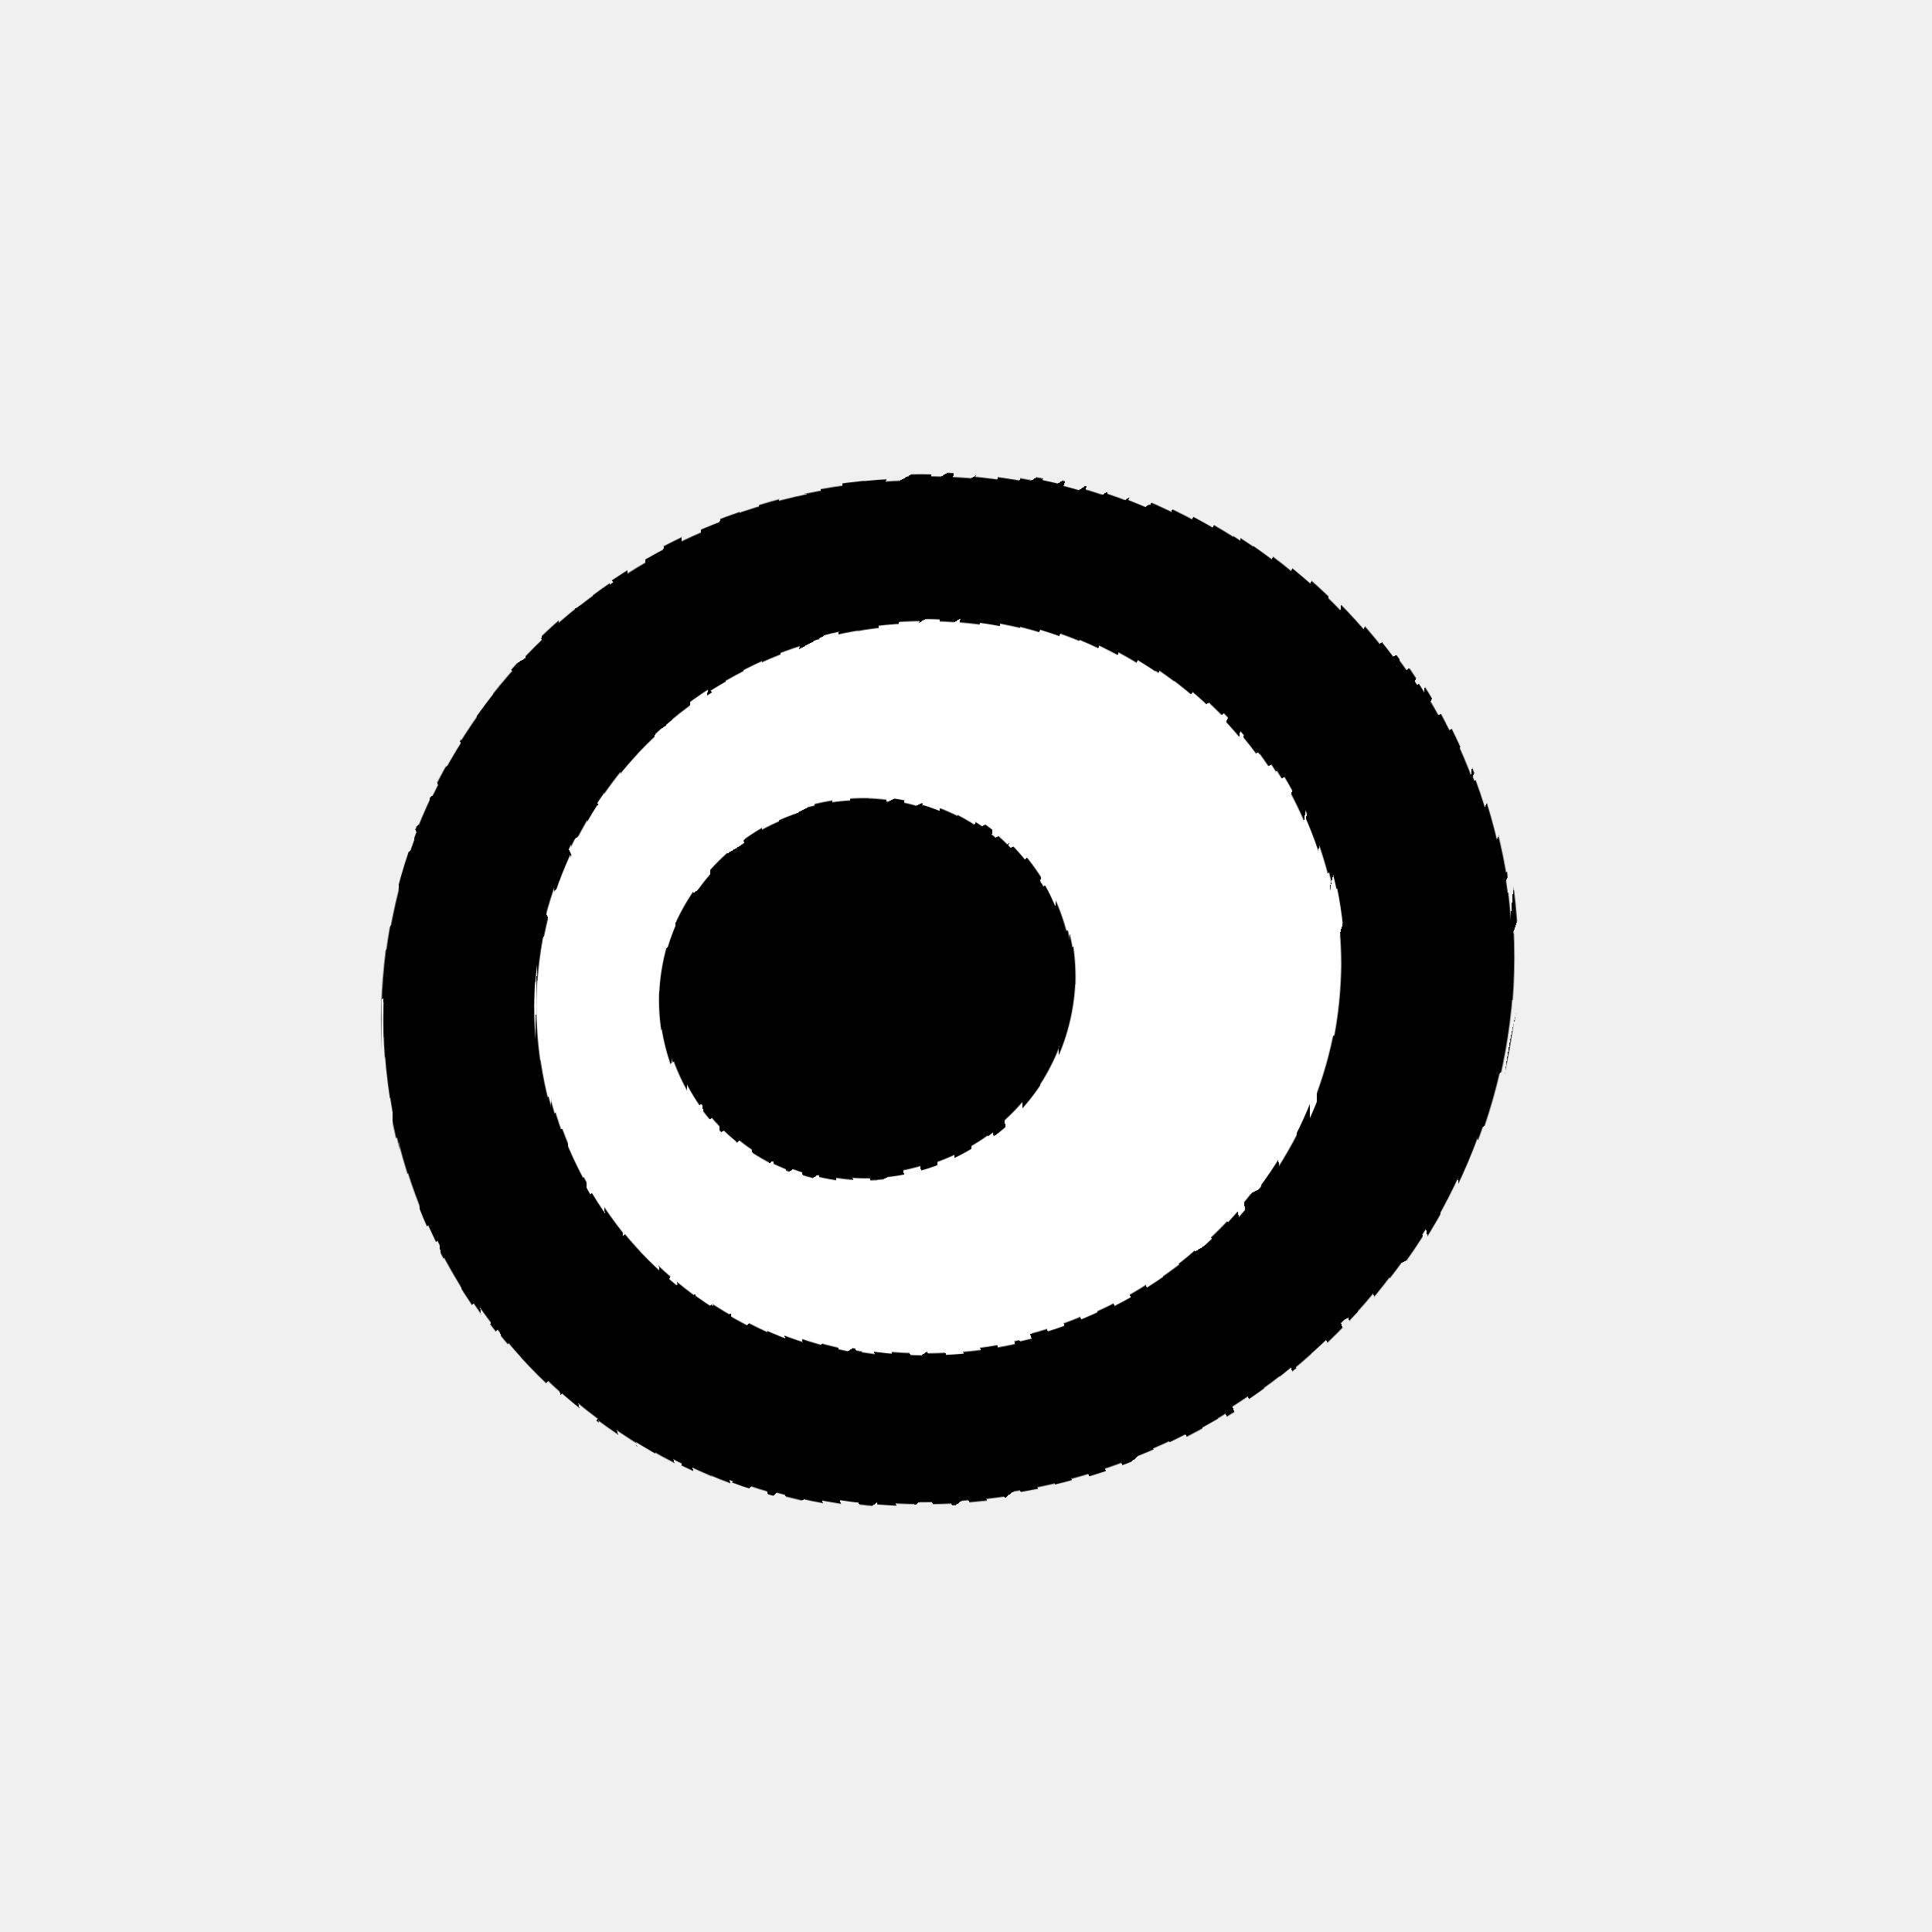
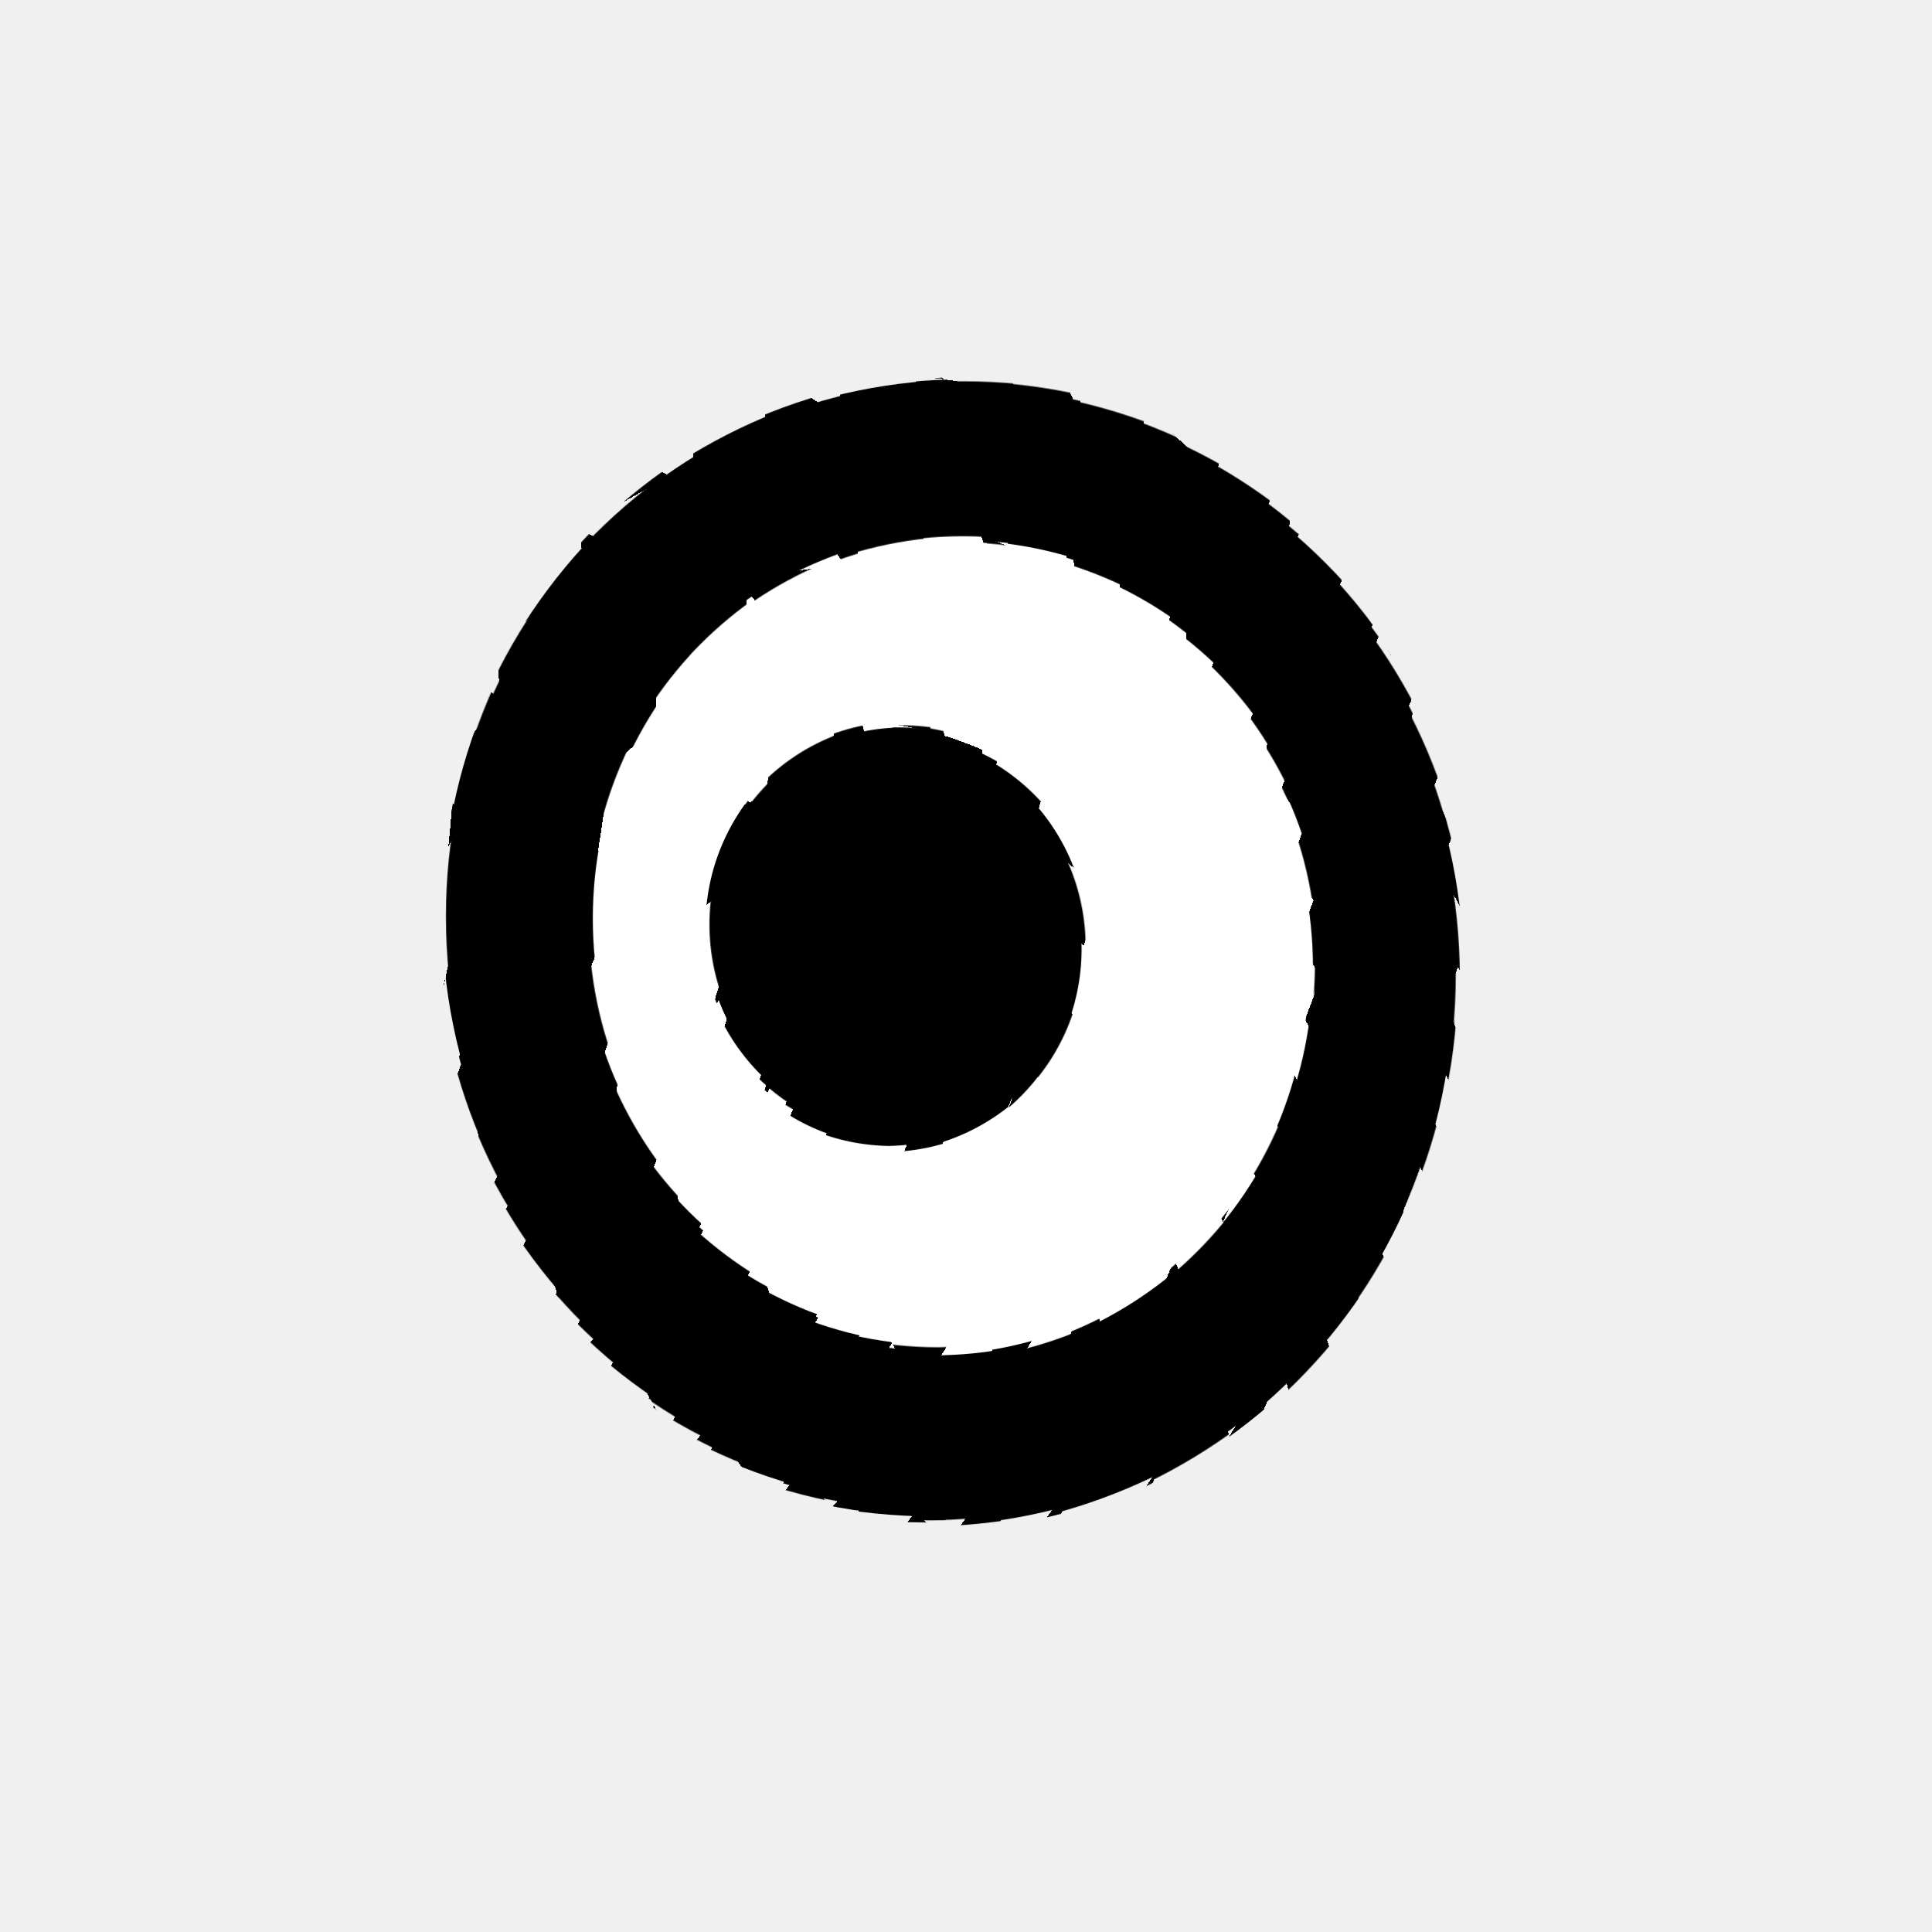
- <svg xmlns="http://www.w3.org/2000/svg" width="12" height="12" viewBox="266 322 12 12">
+ <svg xmlns="http://www.w3.org/2000/svg" width="12" height="12" viewBox="257 301 12 12">
  <defs>
    <filter id="ink" filterUnits="userSpaceOnUse" x="-60" y="-60" width="520" height="980">
      <feTurbulence type="fractalNoise" baseFrequency="0.035" numOctaves="2" seed="7" result="n" />
      <feDisplacementMap in="SourceGraphic" in2="n" scale="3.2" xChannelSelector="R" yChannelSelector="G" />
    </filter>
    <pattern id="hatch" width="7" height="7" patternUnits="userSpaceOnUse" patternTransform="rotate(-35)">
      <line x1="0" y1="0" x2="0" y2="7" stroke="#000000" stroke-width="1.5" />
    </pattern>
    <pattern id="hatchDense" width="4" height="4" patternUnits="userSpaceOnUse" patternTransform="rotate(-35)">
      <line x1="0" y1="0" x2="0" y2="4" stroke="#000000" stroke-width="1.7" />
    </pattern>
    <pattern id="hatchNight" width="3" height="3" patternUnits="userSpaceOnUse" patternTransform="rotate(-35)">
      <line x1="0" y1="0" x2="0" y2="3" stroke="#000000" stroke-width="1.9" />
    </pattern>
    <pattern id="water" width="9" height="5" patternUnits="userSpaceOnUse">
      <line x1="0" y1="2.5" x2="5" y2="2.5" stroke="#000000" stroke-width="1.3" />
    </pattern>
  </defs>
  <g filter="url(#ink)" stroke="#000000" stroke-linecap="round" stroke-linejoin="round">
-     <circle cx="272" cy="328" r="3" fill="#FFFFFF" stroke-width="1" />
-     <circle cx="271.6" cy="328" r="1.3" fill="#000000" stroke="none" />
+     <circle cx="263" cy="307" r="3" fill="#FFFFFF" stroke-width="1" />
+     <circle cx="262.6" cy="307" r="1.3" fill="#000000" stroke="none" />
  </g>
</svg>
